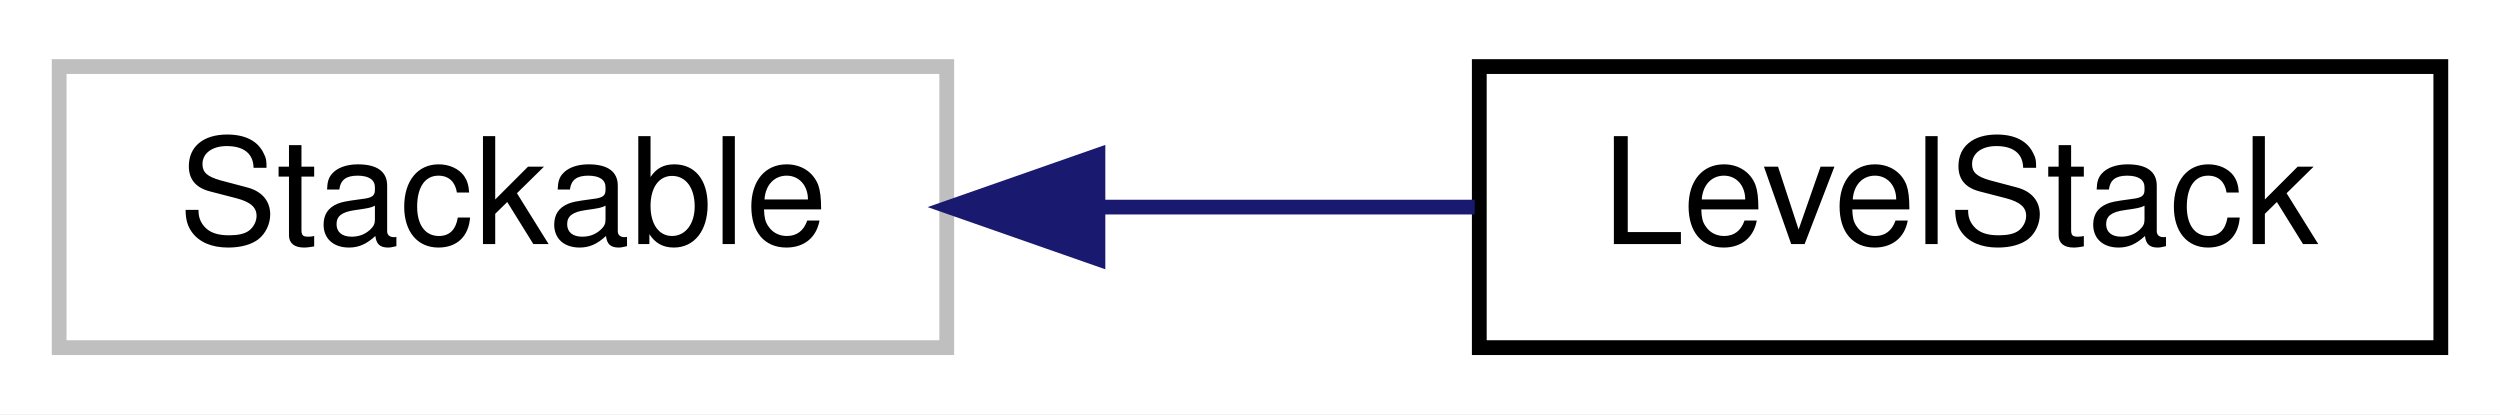
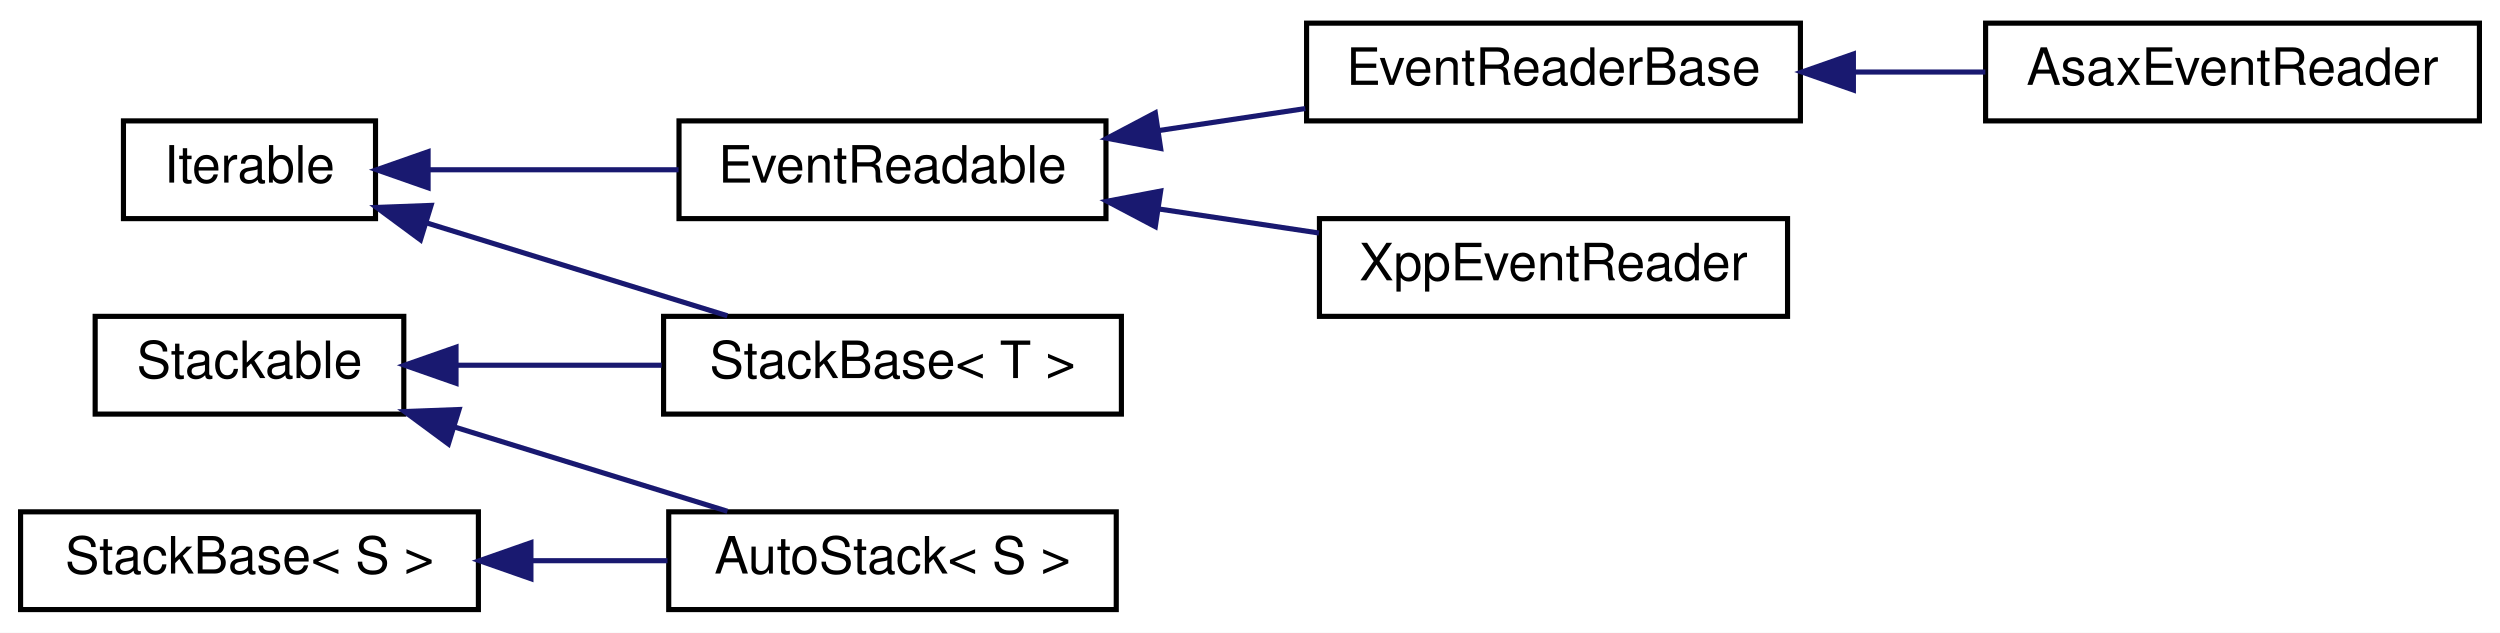
- <svg xmlns="http://www.w3.org/2000/svg" xmlns:xlink="http://www.w3.org/1999/xlink" width="169pt" height="28pt" viewBox="0.00 0.00 169.00 28.00">
-   <g id="graph0" class="graph" transform="scale(1 1) rotate(0) translate(4 24)">
-     <polygon fill="white" stroke="transparent" points="-4,4 -4,-24 165,-24 165,4 -4,4" />
+ <svg xmlns="http://www.w3.org/2000/svg" xmlns:xlink="http://www.w3.org/1999/xlink" width="486pt" height="123pt" viewBox="0.00 0.00 486.00 123.00">
+   <g id="graph0" class="graph" transform="scale(1 1) rotate(0) translate(4 119)">
+     <polygon fill="white" stroke="transparent" points="-4,4 -4,-119 482,-119 482,4 -4,4" />
    <g id="node1" class="node">
      <g id="a_node1">
-         <a xlink:title=" ">
-           <polygon fill="white" stroke="#bfbfbf" points="0,-0.5 0,-19.5 60,-19.5 60,-0.5 0,-0.5" />
-           <text text-anchor="middle" x="30" y="-7.5" font-family="Helvetica,sans-Serif" font-size="10.00">Stackable</text>
+         <a xlink:href="class_iterable.html" target="_top" xlink:title=" ">
+           <polygon fill="white" stroke="black" points="20,-76.5 20,-95.5 69,-95.5 69,-76.5 20,-76.5" />
+           <text text-anchor="middle" x="44.5" y="-83.5" font-family="Helvetica,sans-Serif" font-size="10.00">Iterable</text>
        </a>
      </g>
    </g>
    <g id="node2" class="node">
      <g id="a_node2">
-         <a xlink:href="classframe_1_1_level_stack.html" target="_top" xlink:title="レベル付きスタックのクラス。">
-           <polygon fill="white" stroke="black" points="96,-0.5 96,-19.5 161,-19.5 161,-0.5 96,-0.5" />
-           <text text-anchor="middle" x="128.5" y="-7.5" font-family="Helvetica,sans-Serif" font-size="10.00">LevelStack</text>
+         <a xlink:href="interfaceevent_1_1_event_readable.html" target="_top" xlink:title="構造文書走査器が備えるべき機能を記述するインタフェース.">
+           <polygon fill="white" stroke="black" points="128,-76.5 128,-95.5 211,-95.5 211,-76.5 128,-76.5" />
+           <text text-anchor="middle" x="169.5" y="-83.5" font-family="Helvetica,sans-Serif" font-size="10.00">EventReadable</text>
        </a>
      </g>
    </g>
    <g id="edge1" class="edge">
-       <path fill="none" stroke="midnightblue" d="M70.27,-10C78.73,-10 87.56,-10 95.69,-10" />
-       <polygon fill="midnightblue" stroke="midnightblue" points="70.22,-6.5 60.22,-10 70.22,-13.5 70.22,-6.5" />
+       <path fill="none" stroke="midnightblue" d="M79.57,-86C94.55,-86 112.25,-86 127.91,-86" />
+       <polygon fill="midnightblue" stroke="midnightblue" points="79.22,-82.5 69.22,-86 79.22,-89.5 79.22,-82.5" />
+     </g>
+     <g id="node6" class="node">
+       <g id="a_node6">
+         <a xlink:href="classutil_1_1_stack_base.html" target="_top" xlink:title="型 T の要素を保持する汎用型のスタックの基本実装.">
+           <polygon fill="white" stroke="black" points="125,-38.5 125,-57.5 214,-57.5 214,-38.5 125,-38.5" />
+           <text text-anchor="middle" x="169.5" y="-45.5" font-family="Helvetica,sans-Serif" font-size="10.00">StackBase&lt; T &gt;</text>
+         </a>
+       </g>
+     </g>
+     <g id="edge5" class="edge">
+       <path fill="none" stroke="midnightblue" d="M78.86,-75.69C97.09,-70.06 119.53,-63.13 137.4,-57.61" />
+       <polygon fill="midnightblue" stroke="midnightblue" points="77.74,-72.38 69.22,-78.67 79.8,-79.07 77.74,-72.38" />
+     </g>
+     <g id="node3" class="node">
+       <g id="a_node3">
+         <a xlink:href="classevent_1_1_event_reader_base.html" target="_top" xlink:title="構造文書走査器の実装に有用な基本手続きを提供するEventReadableインタフェースの実装クラス.">
+           <polygon fill="white" stroke="black" points="250,-95.5 250,-114.5 346,-114.5 346,-95.5 250,-95.5" />
+           <text text-anchor="middle" x="298" y="-102.5" font-family="Helvetica,sans-Serif" font-size="10.00">EventReaderBase</text>
+         </a>
+       </g>
+     </g>
+     <g id="edge2" class="edge">
+       <path fill="none" stroke="midnightblue" d="M221.24,-93.62C230.65,-95.03 240.45,-96.51 249.75,-97.9" />
+       <polygon fill="midnightblue" stroke="midnightblue" points="221.63,-90.14 211.22,-92.12 220.59,-97.06 221.63,-90.14" />
+     </g>
+     <g id="node5" class="node">
+       <g id="a_node5">
+         <a xlink:href="classevent_1_1xpp_1_1_xpp_event_reader.html" target="_top" xlink:title=" ">
+           <polygon fill="white" stroke="black" points="252.5,-57.5 252.5,-76.5 343.5,-76.5 343.5,-57.5 252.5,-57.5" />
+           <text text-anchor="middle" x="298" y="-64.5" font-family="Helvetica,sans-Serif" font-size="10.00">XppEventReader</text>
+         </a>
+       </g>
+     </g>
+     <g id="edge4" class="edge">
+       <path fill="none" stroke="midnightblue" d="M221.32,-78.37C231.61,-76.82 242.36,-75.21 252.41,-73.7" />
+       <polygon fill="midnightblue" stroke="midnightblue" points="220.59,-74.94 211.22,-79.88 221.63,-81.86 220.59,-74.94" />
+     </g>
+     <g id="node4" class="node">
+       <g id="a_node4">
+         <a xlink:href="classevent_1_1asax_1_1_asax_event_reader.html" target="_top" xlink:title="EventReadableインタフェースを実現するストリーム指向のプル型XMLパーザのクラス.">
+           <polygon fill="white" stroke="black" points="382,-95.5 382,-114.5 478,-114.5 478,-95.5 382,-95.5" />
+           <text text-anchor="middle" x="430" y="-102.5" font-family="Helvetica,sans-Serif" font-size="10.00">AsaxEventReader</text>
+         </a>
+       </g>
+     </g>
+     <g id="edge3" class="edge">
+       <path fill="none" stroke="midnightblue" d="M356.54,-105C365.03,-105 373.7,-105 381.95,-105" />
+       <polygon fill="midnightblue" stroke="midnightblue" points="356.3,-101.5 346.3,-105 356.3,-108.5 356.3,-101.5" />
+     </g>
+     <g id="node7" class="node">
+       <g id="a_node7">
+         <a xlink:href="interfaceutil_1_1_stackable.html" target="_top" xlink:title="レベル付きスタックを実装するための最小限のインタフェース">
+           <polygon fill="white" stroke="black" points="14.5,-38.5 14.5,-57.5 74.5,-57.5 74.5,-38.5 14.5,-38.5" />
+           <text text-anchor="middle" x="44.5" y="-45.5" font-family="Helvetica,sans-Serif" font-size="10.00">Stackable</text>
+         </a>
+       </g>
+     </g>
+     <g id="edge7" class="edge">
+       <path fill="none" stroke="midnightblue" d="M84.89,-48C97.56,-48 111.67,-48 124.63,-48" />
+       <polygon fill="midnightblue" stroke="midnightblue" points="84.65,-44.5 74.65,-48 84.65,-51.5 84.65,-44.5" />
+     </g>
+     <g id="node8" class="node">
+       <g id="a_node8">
+         <a xlink:href="classutil_1_1_auto_stack.html" target="_top" xlink:title="再利用可能な型Sのオブジェクトを要素に持つスタックの実装.">
+           <polygon fill="white" stroke="black" points="126,-0.5 126,-19.5 213,-19.5 213,-0.5 126,-0.5" />
+           <text text-anchor="middle" x="169.5" y="-7.5" font-family="Helvetica,sans-Serif" font-size="10.00">AutoStack&lt; S &gt;</text>
+         </a>
+       </g>
+     </g>
+     <g id="edge6" class="edge">
+       <path fill="none" stroke="midnightblue" d="M84.36,-35.99C101.47,-30.71 121.3,-24.58 137.41,-19.61" />
+       <polygon fill="midnightblue" stroke="midnightblue" points="83.17,-32.7 74.65,-38.99 85.24,-39.39 83.17,-32.7" />
+     </g>
+     <g id="node9" class="node">
+       <g id="a_node9">
+         <a xlink:href="classutil_1_1_stack_base.html" target="_top" xlink:title=" ">
+           <polygon fill="white" stroke="black" points="0,-0.5 0,-19.5 89,-19.5 89,-0.5 0,-0.5" />
+           <text text-anchor="middle" x="44.5" y="-7.5" font-family="Helvetica,sans-Serif" font-size="10.00">StackBase&lt; S &gt;</text>
+         </a>
+       </g>
+     </g>
+     <g id="edge8" class="edge">
+       <path fill="none" stroke="midnightblue" d="M99.42,-10C108.23,-10 117.26,-10 125.76,-10" />
+       <polygon fill="midnightblue" stroke="midnightblue" points="99.21,-6.5 89.21,-10 99.21,-13.5 99.21,-6.5" />
    </g>
  </g>
</svg>
